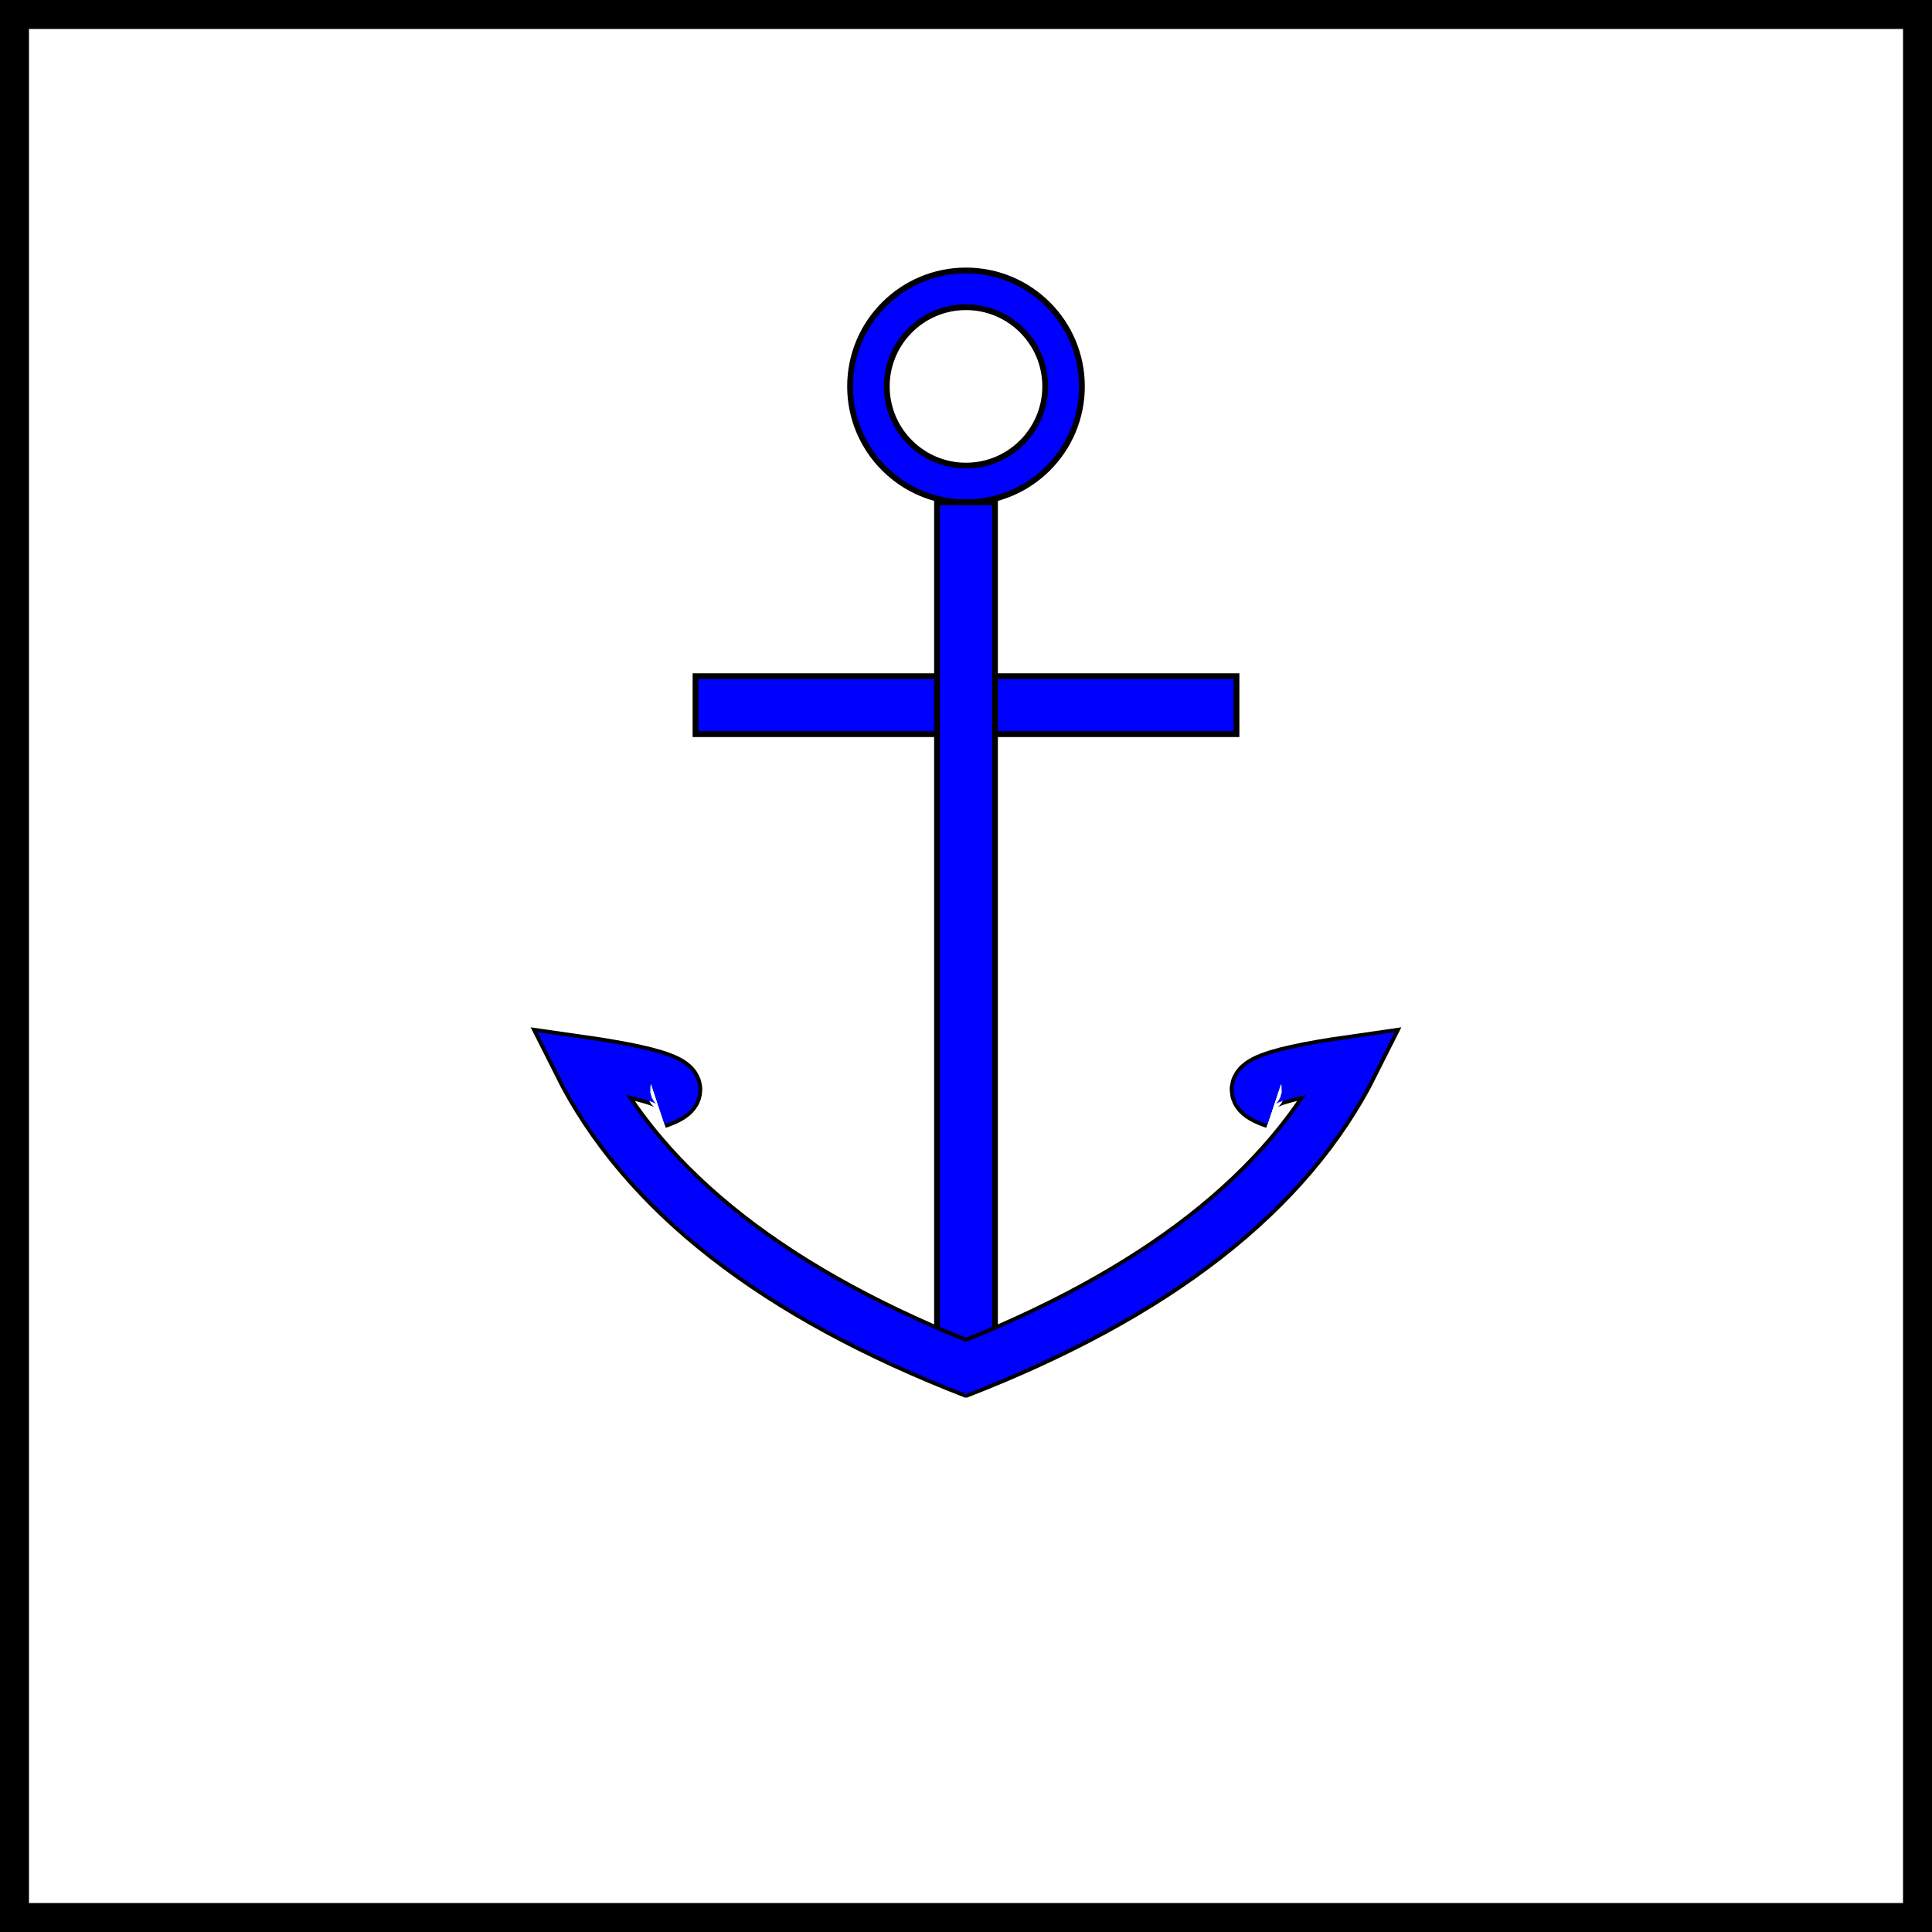
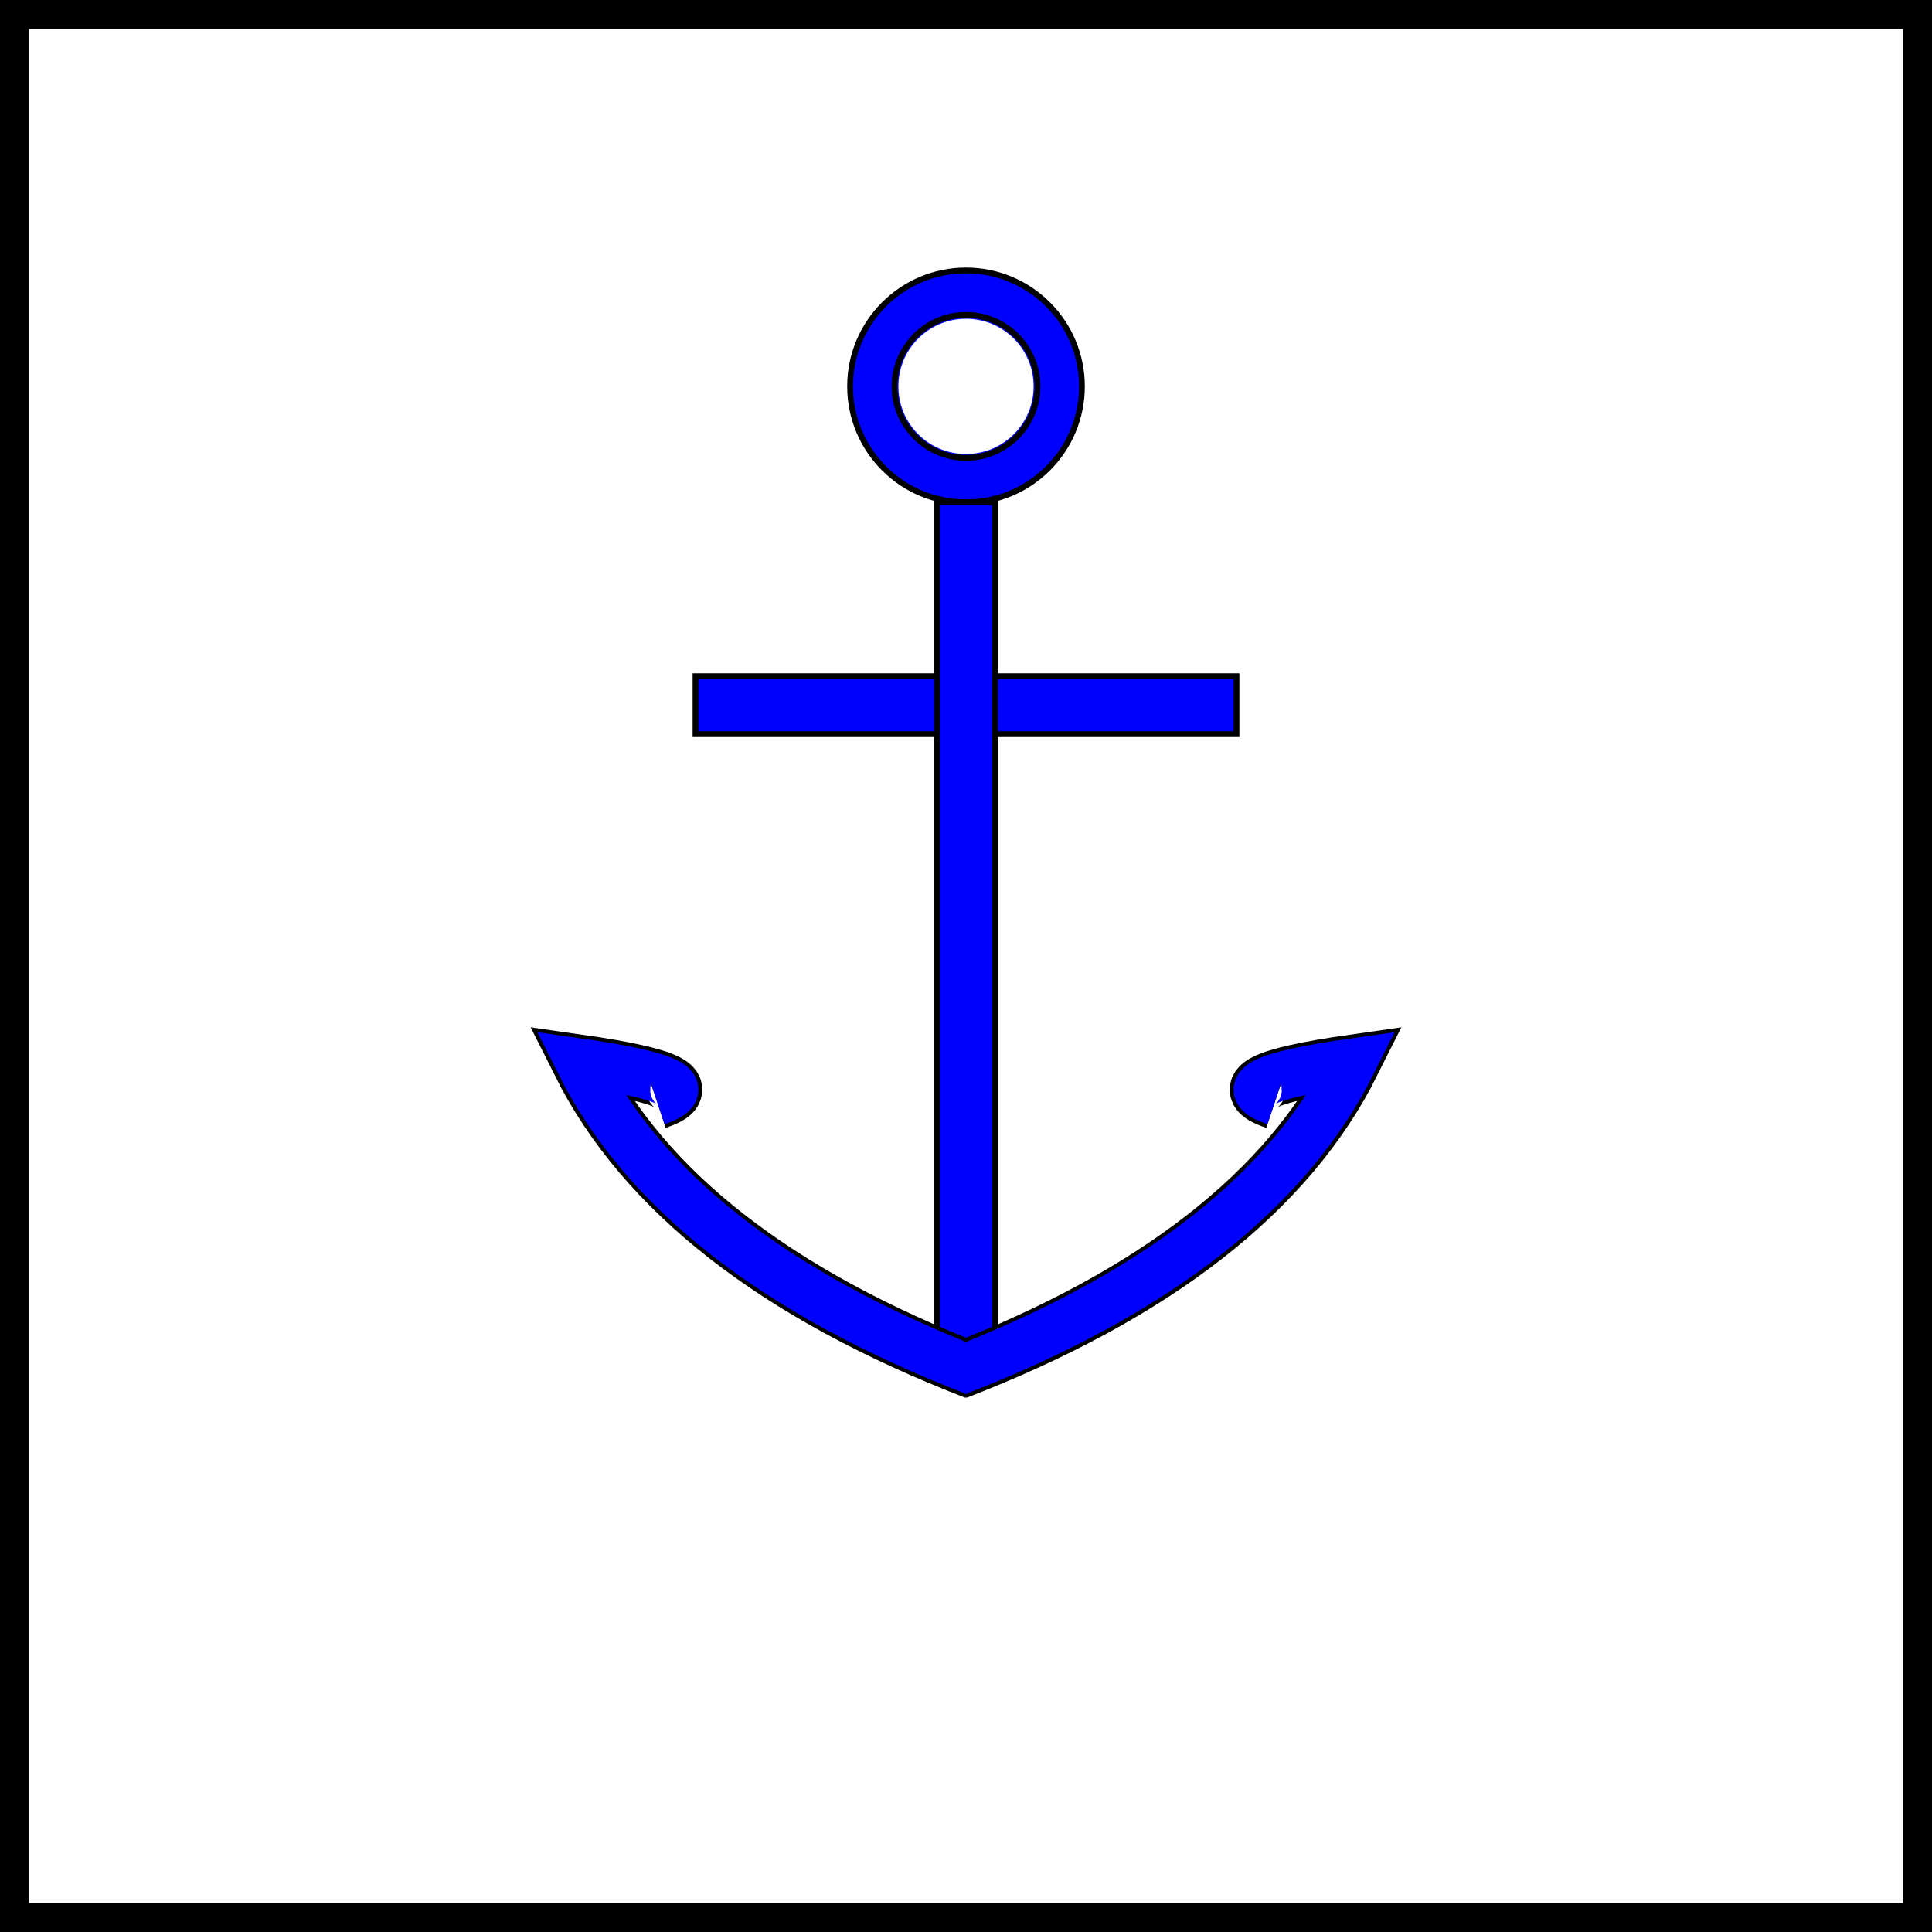
<svg xmlns="http://www.w3.org/2000/svg" viewBox="0 0 100 100" width="100" height="100">
  <defs>
    <marker id="arrowhead" viewBox="0 0 10 10" refX="5" refY="5" markerWidth="6" markerHeight="6" orient="auto-start-reverse">
      <path d="M 0 0 L 10 5 L 0 10 z" />
    </marker>
  </defs>
  <rect id="background" fill="white" height="100" width="100" stroke="black" stroke-width="3" />
  <g id="anchor">
    <circle cx="50" cy="20" r="6" fill="blue" stroke-width=".3" stroke="black" />
-     <circle cx="50" cy="20" r="4.5" fill="white" stroke-width="1" stroke="blue" />
-     <circle cx="50" cy="20" r="4.1" fill="none" stroke-width=".3" stroke="black" />
+     <circle cx="50" cy="20" r="4.5" fill="white" stroke-width="2" stroke="blue" />
+     <circle cx="50" cy="20" r="3.7" fill="none" stroke-width=".3" stroke="black" />
    <rect x="36" y="35" width="28" height="3" fill="blue" stroke="black" stroke-width=".3" />
    <rect x="48.5" y="26" width="3" height="44" fill="blue" stroke="black" stroke-width=".3" />
    <g id="flukes">
      <path id="fluke-border" d="           M 50.5 71           Q 35 65 30 55           Q 37 56 34 57           M 49.5 71           Q 65 65 70 55           Q 63 56 66 57         " fill="none" stroke="black" stroke-width="2.9" />
      <path id="fluke" d="           M 50.5 71           Q 35 65 30 55           Q 37 56 34 57           M 49.5 71           Q 65 65 70 55           Q 63 56 66 57         " fill="none" stroke="blue" stroke-width="2.5" />
    </g>
  </g>
</svg>
